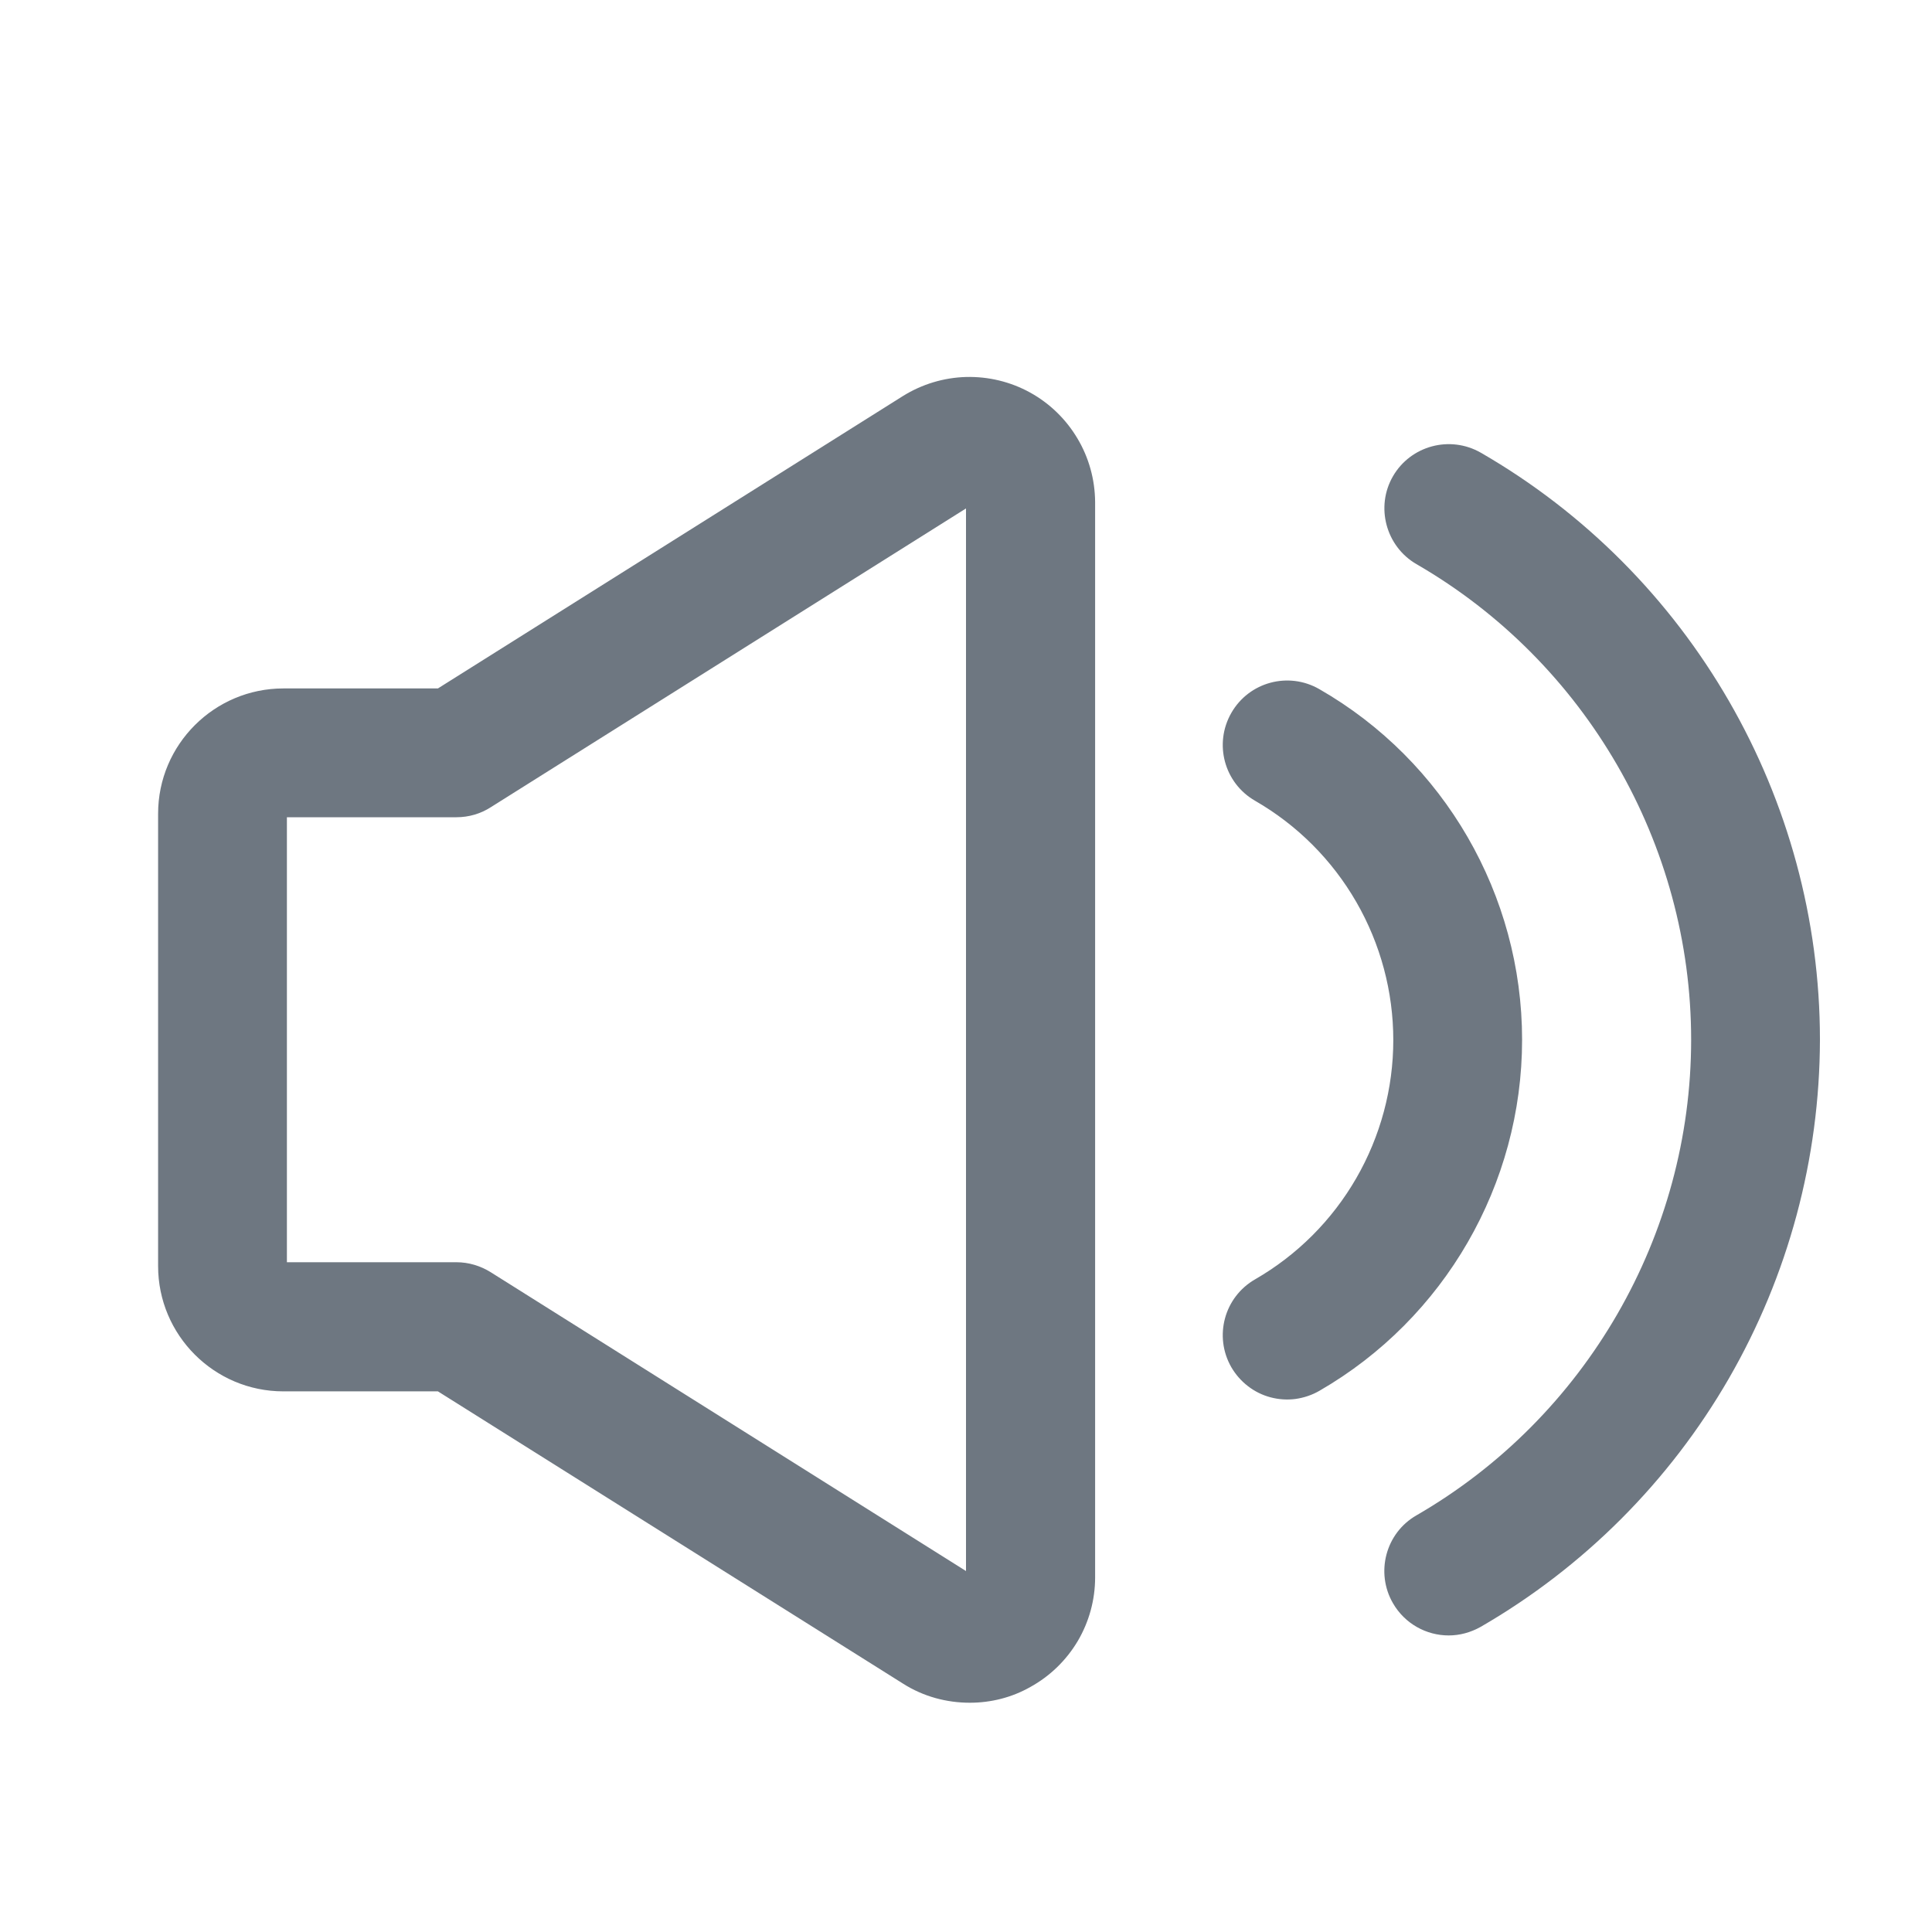
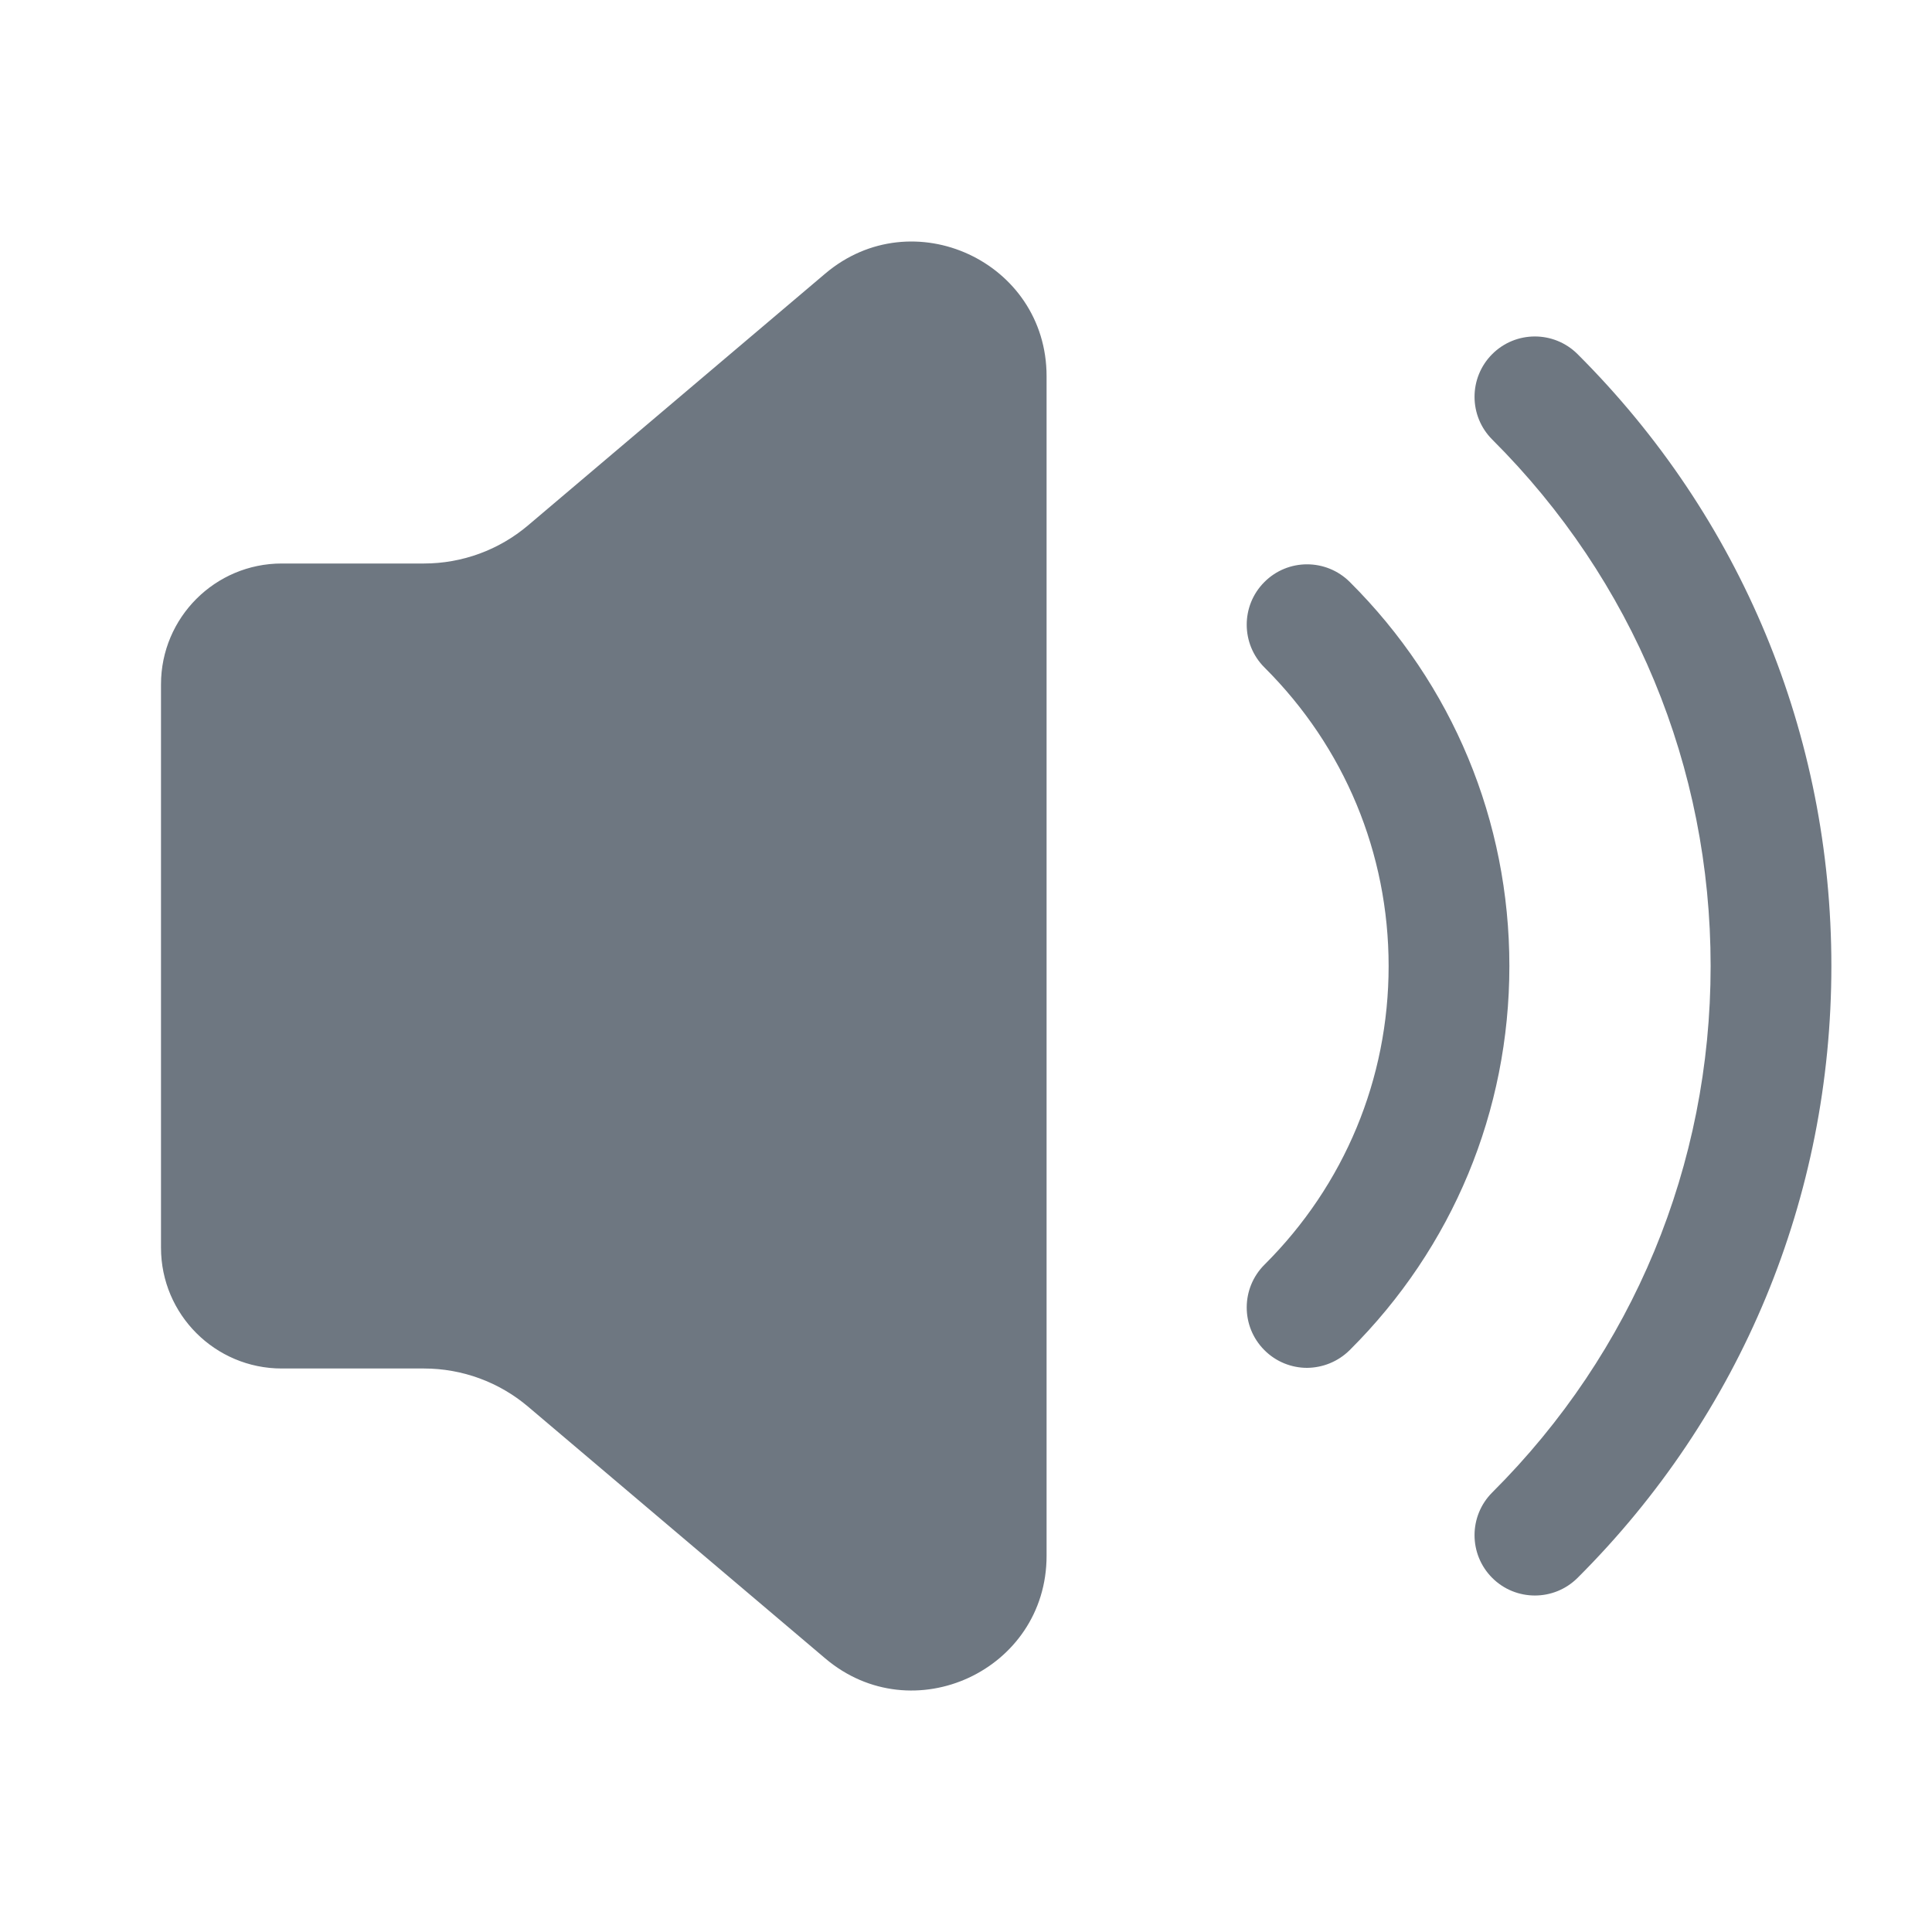
<svg xmlns="http://www.w3.org/2000/svg" width="24" height="24" viewBox="0 0 24 24" fill="none">
-   <path d="M12.796 4.876C12.553 4.742 12.278 4.676 12 4.683C11.722 4.691 11.452 4.773 11.216 4.92L5.44 8.552H3.52C2.664 8.552 1.964 9.248 1.964 10.108V15.728C1.964 16.584 2.66 17.284 3.52 17.284H5.44L11.22 20.916C11.472 21.076 11.76 21.152 12.048 21.152C12.308 21.152 12.568 21.088 12.8 20.956C13.043 20.822 13.246 20.625 13.388 20.386C13.529 20.147 13.604 19.874 13.604 19.596V6.236C13.602 5.958 13.527 5.685 13.384 5.446C13.242 5.207 13.039 5.01 12.796 4.876ZM12 19.516L6.096 15.804C5.968 15.724 5.82 15.68 5.672 15.68H3.564V10.152H5.672C5.824 10.152 5.972 10.108 6.096 10.028L12 6.316V19.516ZM18.908 12.916C18.908 11.12 17.944 9.452 16.388 8.56C16.004 8.34 15.516 8.472 15.296 8.856C15.076 9.24 15.208 9.728 15.592 9.948C16.114 10.249 16.547 10.682 16.848 11.204C17.149 11.726 17.308 12.318 17.308 12.92C17.308 13.522 17.149 14.114 16.848 14.636C16.547 15.158 16.114 15.591 15.592 15.892C15.208 16.112 15.076 16.6 15.296 16.984C15.349 17.075 15.419 17.155 15.502 17.219C15.586 17.284 15.681 17.331 15.783 17.358C15.885 17.385 15.991 17.392 16.096 17.378C16.2 17.363 16.301 17.329 16.392 17.276C17.944 16.38 18.908 14.712 18.908 12.916Z" fill="#6E7781" />
-   <path d="M18.396 5.624C18.012 5.404 17.524 5.536 17.304 5.916C17.084 6.296 17.216 6.788 17.596 7.008C19.7 8.224 21.008 10.488 21.008 12.916C21.008 15.344 19.7 17.608 17.596 18.824C17.212 19.044 17.084 19.536 17.304 19.916C17.452 20.172 17.72 20.316 17.996 20.316C18.132 20.316 18.268 20.28 18.396 20.208C19.675 19.468 20.737 18.404 21.476 17.125C22.215 15.845 22.605 14.394 22.608 12.916C22.608 9.916 20.996 7.124 18.396 5.624Z" fill="#6E7781" />
+   <path d="M3.5 7H5.267C5.741 7 6.199 6.832 6.56 6.526L10.251 3.399C11.336 2.48 13.001 3.251 13.001 4.673V19.327C13.001 20.749 11.336 21.521 10.251 20.601L6.56 17.474C6.199 17.168 5.741 17 5.267 17H3.5C2.672 17 2 16.328 2 15.5V8.501C2 7.672 2.672 7 3.5 7ZM16.767 16.771C18.046 15.498 18.75 13.803 18.75 12C18.75 10.197 18.046 8.502 16.767 7.229C16.473 6.937 15.998 6.937 15.706 7.231C15.413 7.524 15.415 8 15.708 8.292C16.702 9.282 17.25 10.6 17.25 12.001C17.25 13.402 16.702 14.72 15.708 15.71C15.415 16.002 15.413 16.477 15.706 16.771C15.852 16.918 16.045 16.992 16.237 16.992C16.429 16.99 16.62 16.917 16.767 16.771ZM19.067 19.82C18.875 19.82 18.682 19.747 18.536 19.6C18.244 19.307 18.244 18.832 18.538 18.539C20.287 16.795 21.25 14.473 21.25 12C21.25 9.527 20.287 7.206 18.538 5.461C18.244 5.168 18.244 4.693 18.536 4.4C18.828 4.107 19.303 4.106 19.597 4.399C21.63 6.427 22.75 9.127 22.75 12C22.75 14.873 21.63 17.573 19.597 19.601C19.45 19.747 19.259 19.82 19.067 19.82Z" fill="#6E7781" />
</svg>
